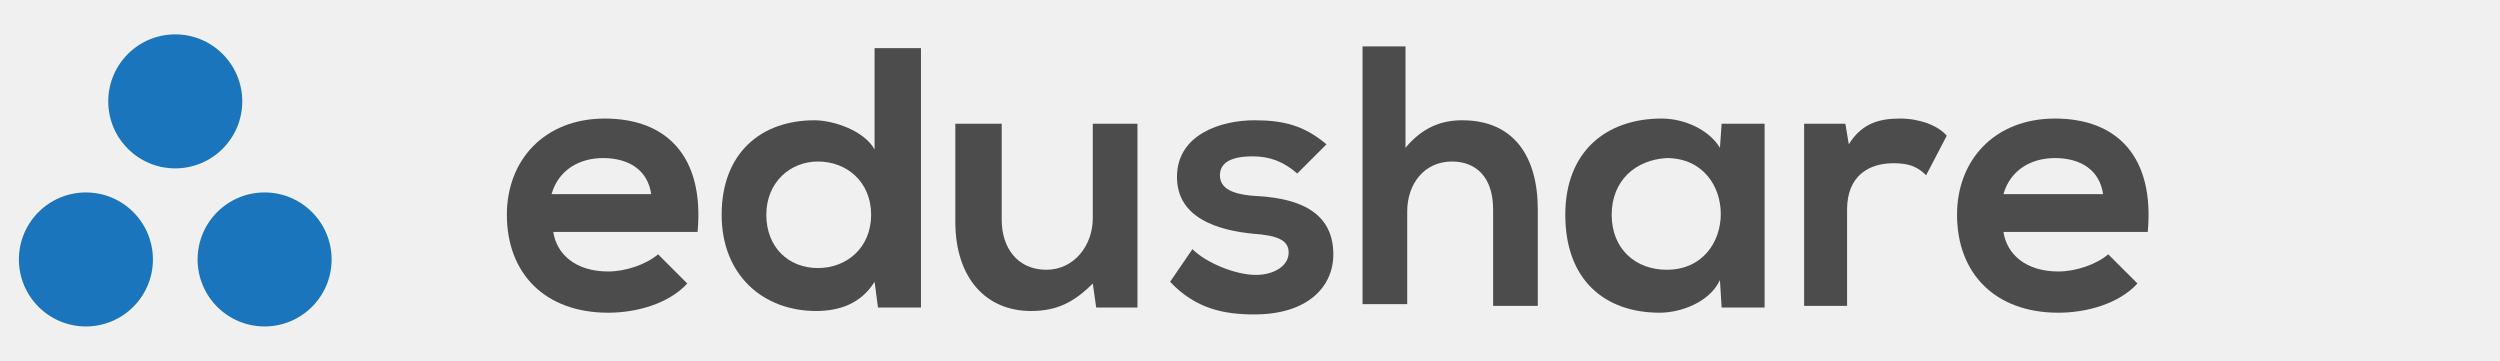
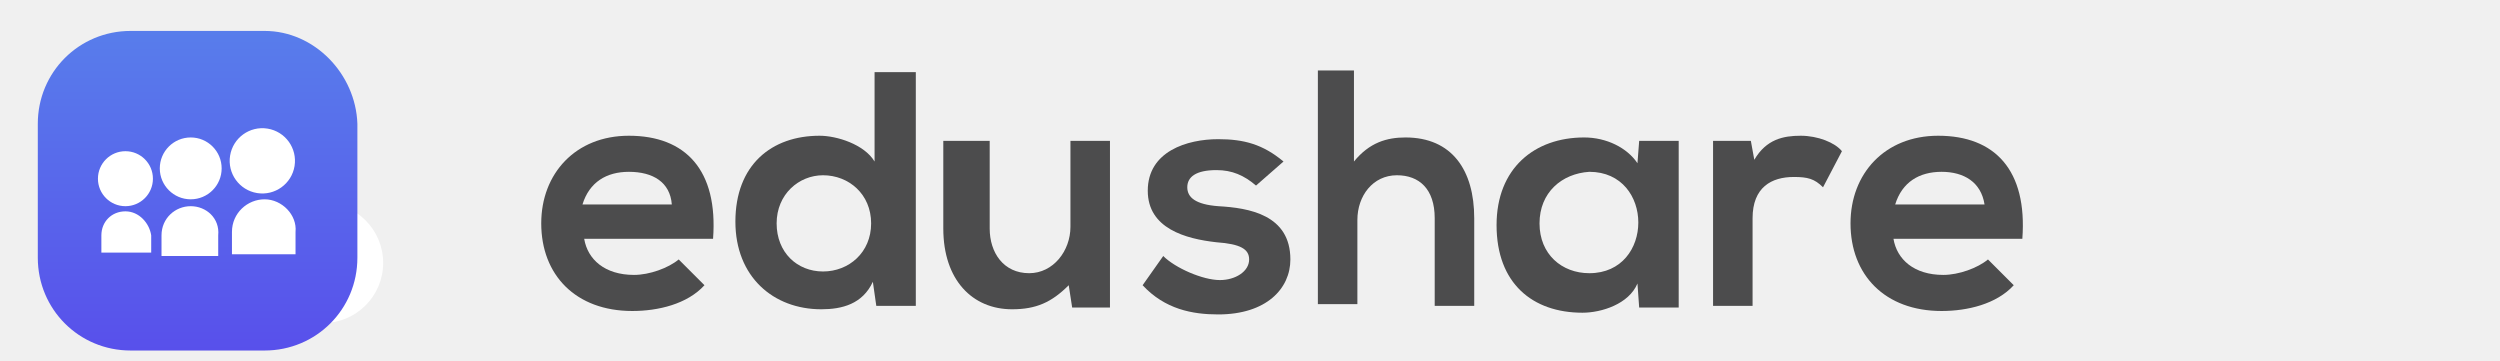
<svg xmlns="http://www.w3.org/2000/svg" version="1.1" id="Layer_1" x="0px" y="0px" viewBox="0 0 145.5 21" style="enable-background:new 0 0 145.5 21;" xml:space="preserve">
  <style type="text/css">
- 	.st0{fill:#1B75BC;}
+ 	.st0{fill:#FFFFFF;}
	.st1{fill:#4C4C4D;}
+ 	.st2{fill:url(#SVGID_1_);}
</style>
  <g>
    <g>
-       <circle class="st0" cx="5" cy="15.1" r="3.9" />
-       <circle class="st0" cx="10.2" cy="5.9" r="3.9" />
-       <circle class="st0" cx="15.4" cy="15.1" r="3.9" />
+       <circle class="st0" cx="9.4" cy="15.3" r="3.5" />
+       <circle class="st0" cx="14.1" cy="7" r="3.5" />
+       <circle class="st0" cx="18.8" cy="15.3" r="3.5" />
    </g>
    <g>
-       <path class="st1" d="M32.2,13.5c0.2,1.3,1.3,2.3,3.2,2.3c1,0,2.2-0.4,2.9-1l1.7,1.7c-1.1,1.2-3,1.7-4.6,1.7    c-3.7,0-5.9-2.3-5.9-5.7c0-3.2,2.2-5.6,5.7-5.6c3.6,0,5.8,2.2,5.4,6.6H32.2z M37.9,11.3c-0.2-1.4-1.3-2.1-2.8-2.1    c-1.4,0-2.6,0.7-3,2.1H37.9z" />
-       <path class="st1" d="M53.6,2.8v15.1h-2.5l-0.2-1.5c-0.8,1.3-2.1,1.7-3.4,1.7c-3.1,0-5.5-2.1-5.5-5.6C42,8.9,44.3,7,47.4,7    c1.1,0,2.9,0.6,3.5,1.7V2.8H53.6z M44.6,12.5c0,1.9,1.3,3.1,3,3.1c1.7,0,3.1-1.2,3.1-3.1c0-1.9-1.4-3.1-3.1-3.1    C46,9.4,44.6,10.6,44.6,12.5z" />
-       <path class="st1" d="M58.3,7.2v5.6c0,1.6,0.9,2.9,2.6,2.9c1.6,0,2.7-1.4,2.7-3V7.2h2.6v10.7h-2.4l-0.2-1.4    c-1.1,1.1-2.1,1.6-3.6,1.6c-2.6,0-4.4-1.9-4.4-5.2V7.2H58.3z" />
-       <path class="st1" d="M75.5,10.1c-0.8-0.7-1.6-1-2.6-1c-1.3,0-1.9,0.4-1.9,1.1c0,0.7,0.6,1.1,2,1.2c2,0.1,4.6,0.6,4.6,3.4    c0,1.9-1.5,3.5-4.6,3.5c-1.7,0-3.4-0.3-4.9-1.9l1.3-1.9c0.8,0.8,2.5,1.5,3.7,1.5c1,0,1.9-0.5,1.9-1.3c0-0.7-0.6-1-2.1-1.1    c-2-0.2-4.4-0.9-4.4-3.3c0-2.5,2.6-3.3,4.5-3.3c1.7,0,2.9,0.3,4.2,1.4L75.5,10.1z" />
-       <path class="st1" d="M81.8,2.7v5.9c1-1.2,2.1-1.6,3.3-1.6c3,0,4.4,2.1,4.4,5.2v5.6h-2.6v-5.6c0-1.9-1-2.8-2.4-2.8    c-1.6,0-2.6,1.3-2.6,2.9v5.4h-2.6V2.7H81.8z" />
-       <path class="st1" d="M100.2,7.2h2.5v10.7h-2.5l-0.1-1.6c-0.6,1.3-2.3,1.9-3.5,1.9c-3.2,0-5.5-1.9-5.5-5.7c0-3.7,2.4-5.6,5.6-5.6    c1.4,0,2.8,0.7,3.4,1.7L100.2,7.2z M93.8,12.5c0,2,1.4,3.2,3.2,3.2c4.2,0,4.2-6.5,0-6.5C95.2,9.3,93.8,10.5,93.8,12.5z" />
-       <path class="st1" d="M107.4,7.2l0.2,1.2c0.8-1.3,1.9-1.5,3-1.5c1.1,0,2.2,0.4,2.7,1l-1.2,2.3c-0.5-0.5-1-0.7-1.9-0.7    c-1.4,0-2.7,0.7-2.7,2.7v5.6H105V7.2H107.4z" />
-       <path class="st1" d="M116.6,13.5c0.2,1.3,1.3,2.3,3.2,2.3c1,0,2.2-0.4,2.9-1l1.7,1.7c-1.1,1.2-3,1.7-4.6,1.7    c-3.7,0-5.9-2.3-5.9-5.7c0-3.2,2.2-5.6,5.7-5.6c3.6,0,5.8,2.2,5.4,6.6H116.6z M122.4,11.3c-0.2-1.4-1.3-2.1-2.8-2.1    c-1.4,0-2.6,0.7-3,2.1H122.4z" />
+       <path class="st1" d="M34,13.9c0.2,1.2,1.2,2.1,2.9,2.1c0.9,0,2-0.4,2.6-0.9l1.5,1.5c-1,1.1-2.7,1.5-4.2,1.5    c-3.3,0-5.3-2.1-5.3-5.1c0-2.9,2-5.1,5.1-5.1c3.3,0,5.2,2,4.9,6C41.6,13.9,34,13.9,34,13.9z M39.1,11.9C39,10.6,38,10,36.6,10    c-1.3,0-2.3,0.6-2.7,1.9C33.9,11.9,39.1,11.9,39.1,11.9z" />
+       <path class="st1" d="M53.3,4.2v13.6h-2.3l-0.2-1.4C50.2,17.7,49,18,47.8,18c-2.8,0-5-1.9-5-5.1c0-3.3,2.1-5,4.9-5    c1,0,2.6,0.5,3.2,1.5V4.2H53.3z M45.2,13c0,1.7,1.2,2.8,2.7,2.8c1.5,0,2.8-1.1,2.8-2.8c0-1.7-1.3-2.8-2.8-2.8    C46.5,10.2,45.2,11.3,45.2,13z" />
+       <path class="st1" d="M57.6,8.2v5.1c0,1.4,0.8,2.6,2.3,2.6c1.4,0,2.4-1.3,2.4-2.7v-5h2.3v9.7h-2.2l-0.2-1.3c-1,1-1.9,1.4-3.3,1.4    c-2.3,0-4-1.7-4-4.7V8.2H57.6z" />
+       <path class="st1" d="M73.1,10.8c-0.7-0.6-1.4-0.9-2.3-0.9c-1.2,0-1.7,0.4-1.7,1c0,0.6,0.5,1,1.8,1.1c1.8,0.1,4.2,0.5,4.2,3.1    c0,1.7-1.4,3.2-4.2,3.2c-1.5,0-3.1-0.3-4.4-1.7l1.2-1.7c0.7,0.7,2.3,1.4,3.3,1.4c0.9,0,1.7-0.5,1.7-1.2c0-0.6-0.5-0.9-1.9-1    c-1.8-0.2-4-0.8-4-3c0-2.3,2.3-3,4.1-3c1.5,0,2.6,0.3,3.8,1.3L73.1,10.8z" />
+       <path class="st1" d="M78.8,4.1v5.3c0.9-1.1,1.9-1.4,3-1.4c2.7,0,4,1.9,4,4.7v5.1h-2.3v-5.1c0-1.7-0.9-2.5-2.2-2.5    c-1.4,0-2.3,1.2-2.3,2.6v4.9h-2.3V4.1H78.8z" />
+       <path class="st1" d="M95.4,8.2h2.3v9.7h-2.3l-0.1-1.4c-0.5,1.2-2.1,1.7-3.2,1.7c-2.9,0-5-1.7-5-5.1c0-3.3,2.2-5.1,5.1-5.1    c1.3,0,2.5,0.6,3.1,1.5L95.4,8.2z M89.6,13c0,1.8,1.3,2.9,2.9,2.9c3.8,0,3.8-5.9,0-5.9C90.9,10.1,89.6,11.2,89.6,13z" />
+       <path class="st1" d="M101.9,8.2l0.2,1.1c0.7-1.2,1.7-1.4,2.7-1.4c1,0,2,0.4,2.4,0.9l-1.1,2.1c-0.5-0.5-0.9-0.6-1.7-0.6    c-1.3,0-2.4,0.6-2.4,2.4v5.1h-2.3V8.2H101.9z" />
+       <path class="st1" d="M110.2,13.9c0.2,1.2,1.2,2.1,2.9,2.1c0.9,0,2-0.4,2.6-0.9l1.5,1.5c-1,1.1-2.7,1.5-4.2,1.5    c-3.3,0-5.3-2.1-5.3-5.1c0-2.9,2-5.1,5.1-5.1c3.3,0,5.2,2,4.9,6C117.8,13.9,110.2,13.9,110.2,13.9z M115.5,11.9    c-0.2-1.3-1.2-1.9-2.5-1.9c-1.3,0-2.3,0.6-2.7,1.9C110.2,11.9,115.5,11.9,115.5,11.9z" />
+     </g>
+   </g>
+   <g>
+     <linearGradient id="SVGID_1_" gradientUnits="userSpaceOnUse" x1="11.475" y1="1.841" x2="11.475" y2="20.375">
+       <stop offset="0" style="stop-color:#587DEB" />
+       <stop offset="1" style="stop-color:#5850EB" />
+     </linearGradient>
+     <path class="st2" d="M15.4,1.8H7.6c-3,0-5.4,2.4-5.4,5.4V15c0,3,2.4,5.4,5.4,5.4h7.8c3,0,5.4-2.4,5.4-5.4V7.2   C20.7,4.3,18.3,1.8,15.4,1.8z" />
+     <g>
+       <g>
+         <circle class="st0" cx="7.3" cy="10.4" r="1.6" />
+         <path class="st0" d="M7.3,12.3c-0.8,0-1.4,0.6-1.4,1.4v1h2.9v-1C8.7,13,8.1,12.3,7.3,12.3z" />
+       </g>
+       <g>
+         <circle class="st0" cx="11.1" cy="9.8" r="1.8" />
+         <path class="st0" d="M11.1,12c-0.9,0-1.7,0.7-1.7,1.7v1.2h3.3v-1.2C12.8,12.7,12,12,11.1,12z" />
+       </g>
+       <g>
+         <ellipse transform="matrix(0.1597 -0.9872 0.9872 0.1597 3.6431 22.9796)" class="st0" cx="15.3" cy="9.3" rx="1.9" ry="1.9" />
+         <path class="st0" d="M15.4,11.6c-1,0-1.9,0.8-1.9,1.9v1.3h3.7v-1.3C17.3,12.5,16.4,11.6,15.4,11.6z" />
+       </g>
    </g>
  </g>
</svg>
